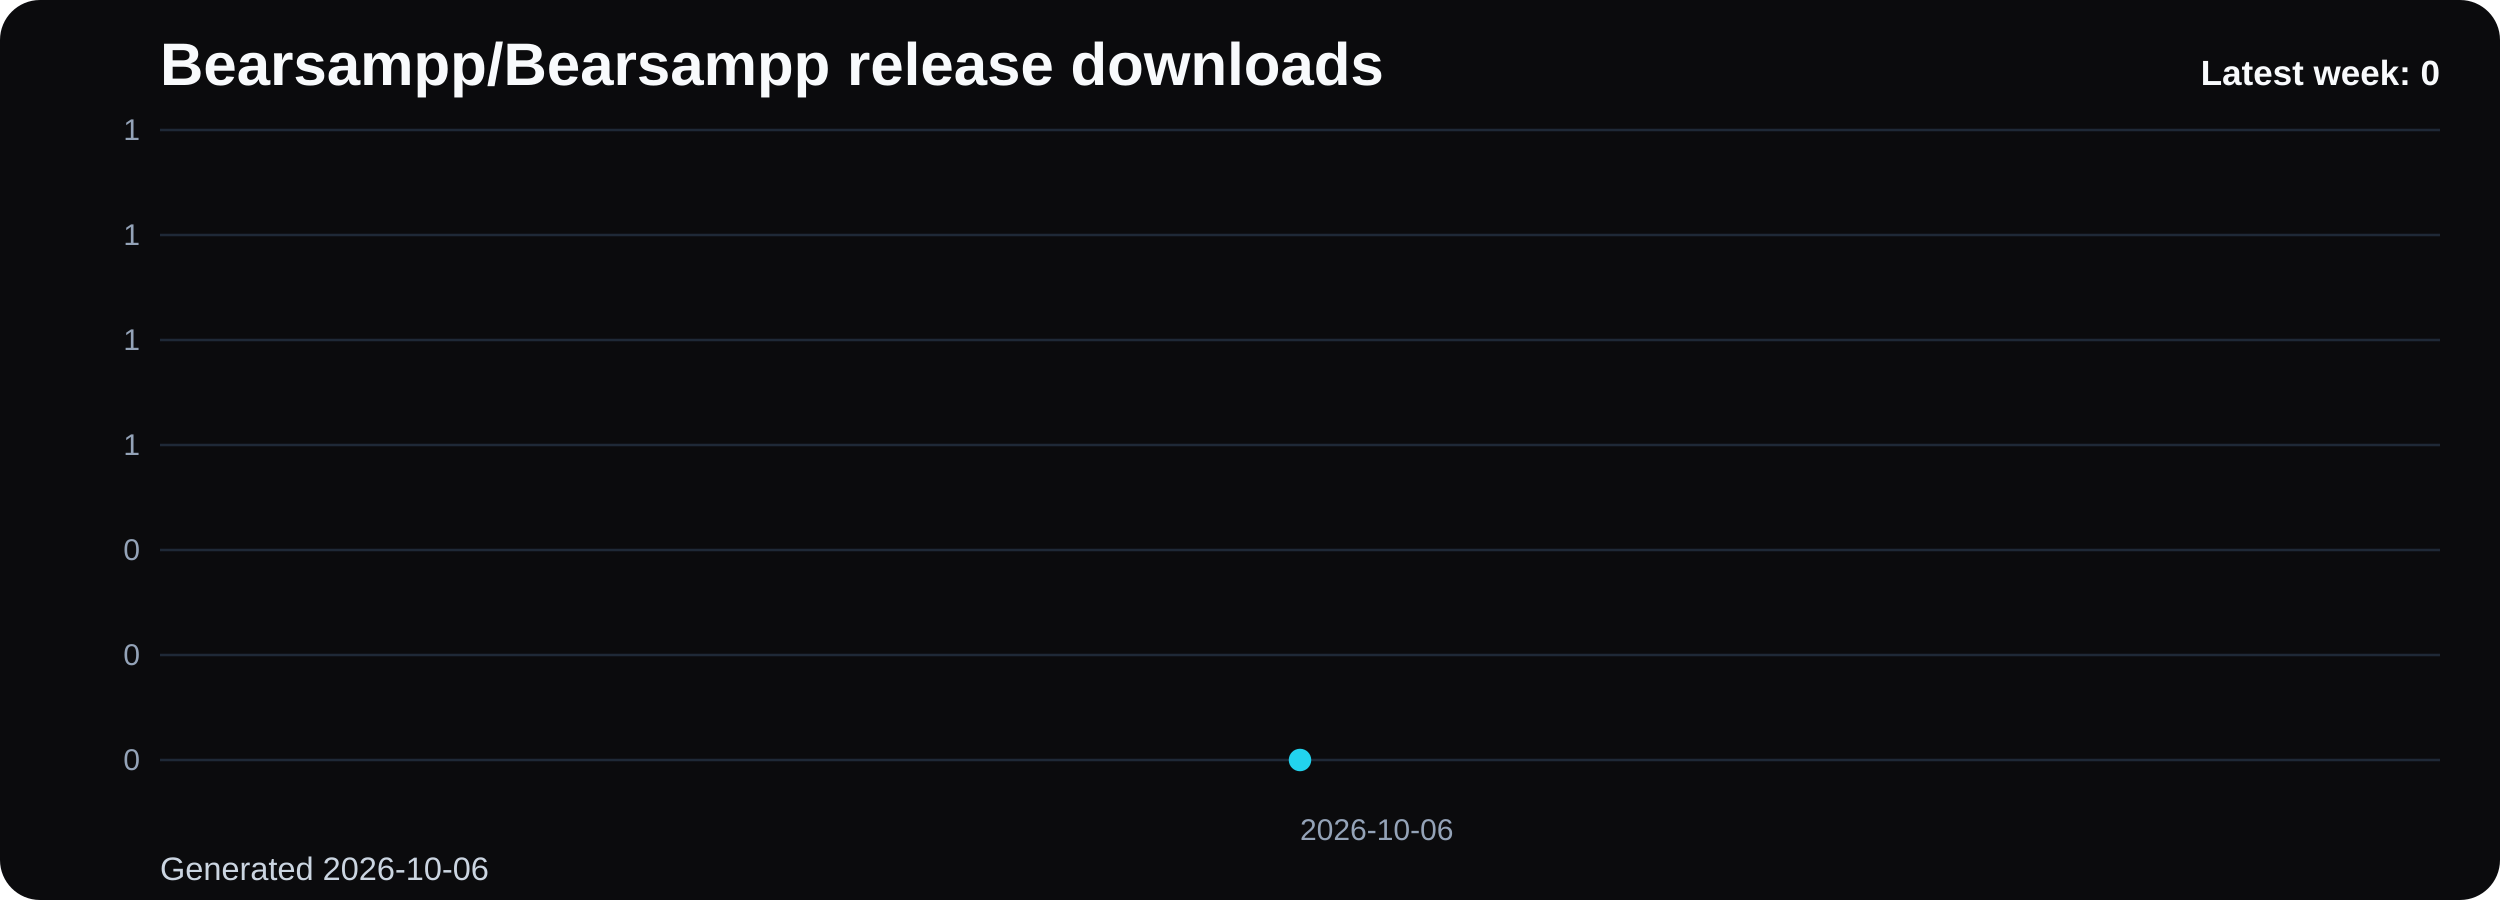
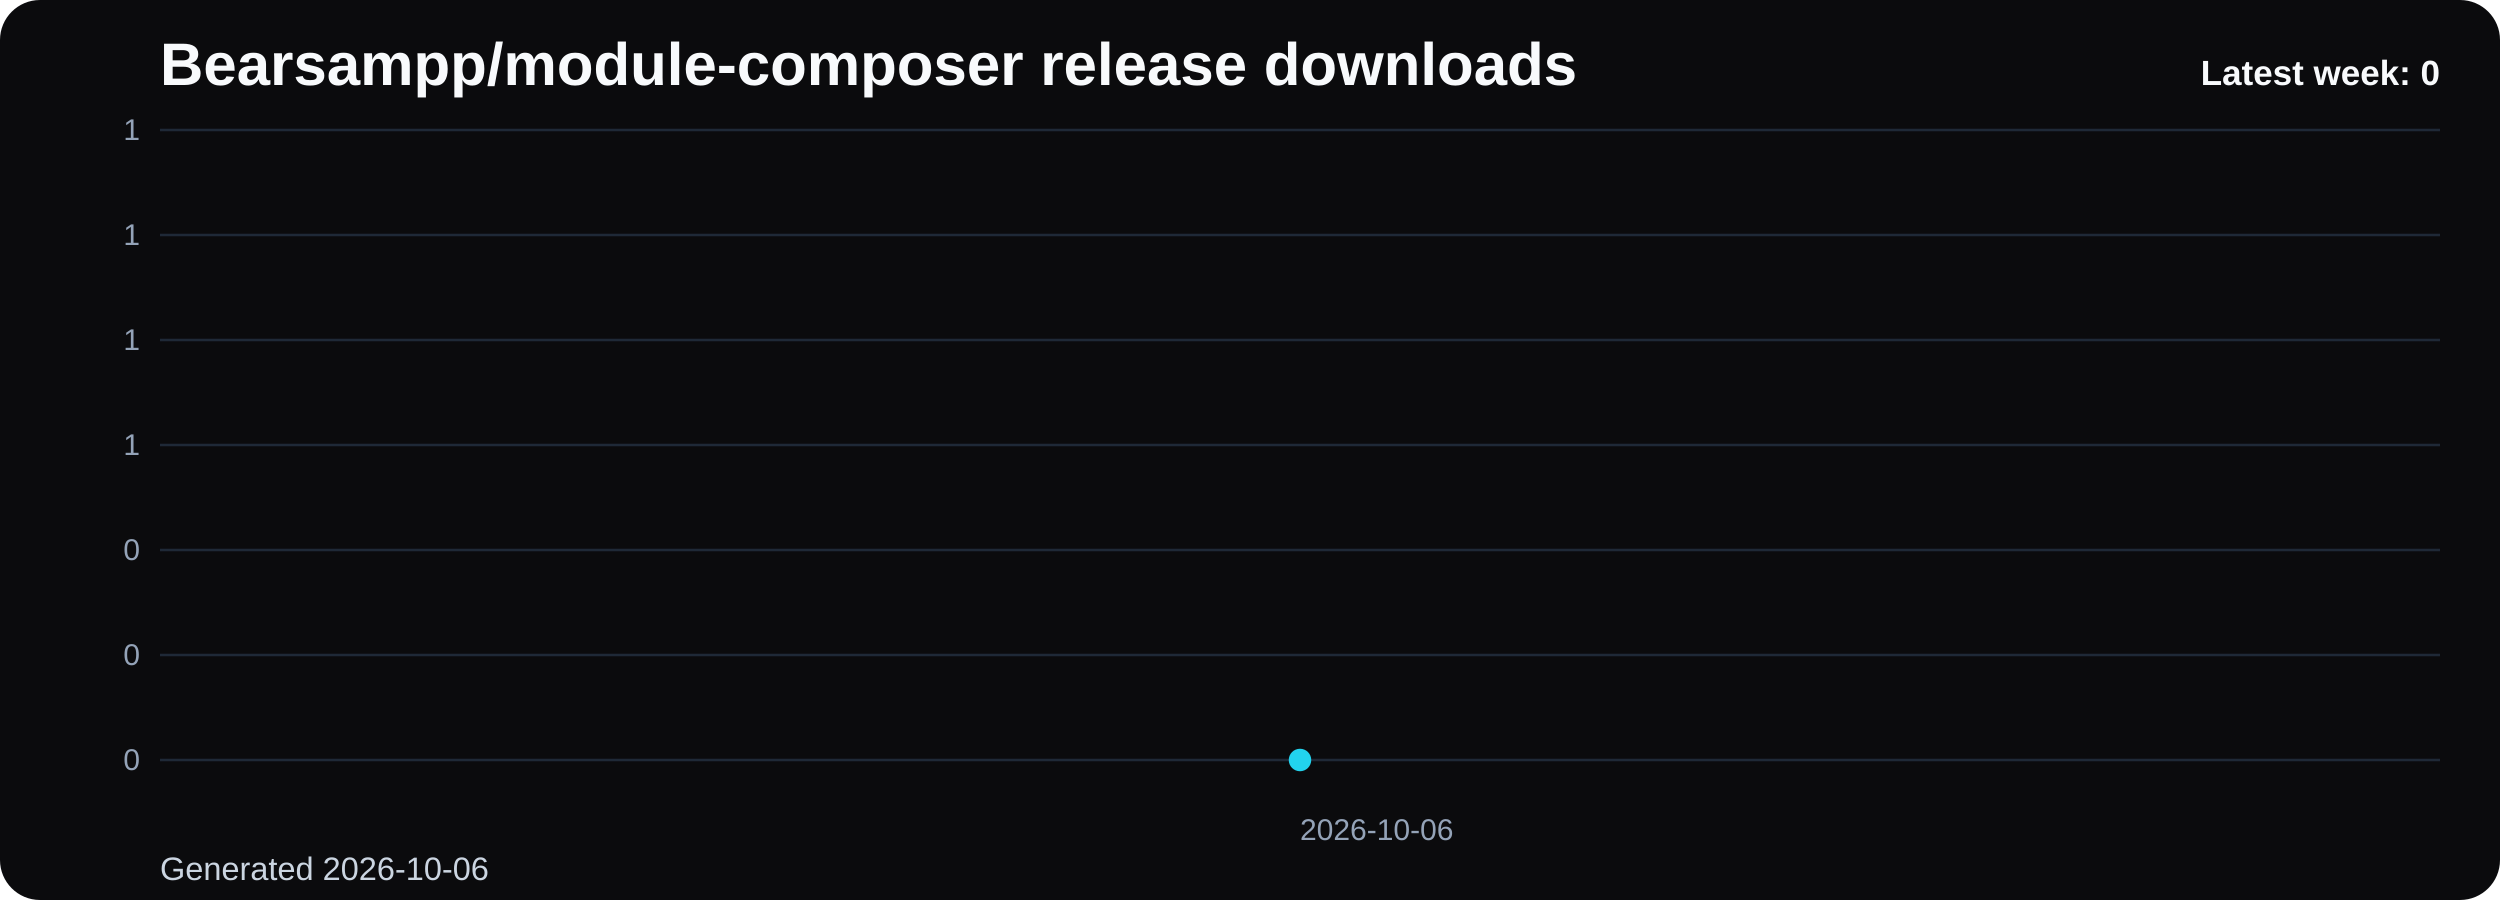
- <svg xmlns="http://www.w3.org/2000/svg" viewBox="0 0 1000 360" role="img" aria-label="Bearsampp/Bearsampp release downloads chart">
+ <svg xmlns="http://www.w3.org/2000/svg" viewBox="0 0 1000 360" role="img" aria-label="Bearsampp/module-composer release downloads chart">
  <defs>
    <linearGradient id="fill-weekly-black" x1="0" y1="0" x2="0" y2="1">
      <stop offset="0%" stop-color="#22d3ee" stop-opacity="0.32" />
      <stop offset="100%" stop-color="#22d3ee" stop-opacity="0.05" />
    </linearGradient>
    <style>
      .bg { fill: #0b0b0d; }
      .title { font: 700 24px Arial, sans-serif; fill: #f8fafc; }
      .sub { font: 400 13px Arial, sans-serif; fill: #cbd5e1; }
      .grid { stroke: #1f2937; stroke-width: 1; }
      .axis { font: 400 12px Arial, sans-serif; fill: #94a3b8; }
      .line { fill: none; stroke: #22d3ee; stroke-width: 3; stroke-linecap: round; stroke-linejoin: round; }
      .dot { fill: #22d3ee; }
      .value { font: 600 11px Arial, sans-serif; fill: #cbd5e1; }
      .latest { font: 700 14px Arial, sans-serif; fill: #f8fafc; }
    </style>
  </defs>
  <rect class="bg" x="0" y="0" width="1000" height="360" rx="16" />
-   <text class="title" x="64" y="34">Bearsampp/Bearsampp release downloads</text>
+   <text class="title" x="64" y="34">Bearsampp/module-composer release downloads</text>
  <text class="sub" x="64" y="352">Generated 2026-10-06</text>
  <line x1="64" y1="52.00" x2="976" y2="52.00" class="grid" />
  <text x="56" y="56.00" text-anchor="end" class="axis">1</text>
  <line x1="64" y1="94.00" x2="976" y2="94.00" class="grid" />
  <text x="56" y="98.00" text-anchor="end" class="axis">1</text>
  <line x1="64" y1="136.00" x2="976" y2="136.00" class="grid" />
  <text x="56" y="140.00" text-anchor="end" class="axis">1</text>
  <line x1="64" y1="178.00" x2="976" y2="178.00" class="grid" />
  <text x="56" y="182.00" text-anchor="end" class="axis">1</text>
  <line x1="64" y1="220.00" x2="976" y2="220.00" class="grid" />
  <text x="56" y="224.00" text-anchor="end" class="axis">0</text>
  <line x1="64" y1="262.00" x2="976" y2="262.00" class="grid" />
  <text x="56" y="266.00" text-anchor="end" class="axis">0</text>
  <line x1="64" y1="304.00" x2="976" y2="304.00" class="grid" />
  <text x="56" y="308.00" text-anchor="end" class="axis">0</text>
  <path d="M 520.00 304 L 520.00 304.00 L 520.00 304 Z" fill="url(#fill-weekly-black)" />
  <polyline class="line" points="520.00,304.00" />
  <circle class="dot" cx="520.00" cy="304.00" r="4.5" />
  <text class="axis" x="520.00" y="336" text-anchor="start">2026-10-06</text>
  <text class="latest" x="976" y="34" text-anchor="end">Latest week: 0</text>
</svg>
